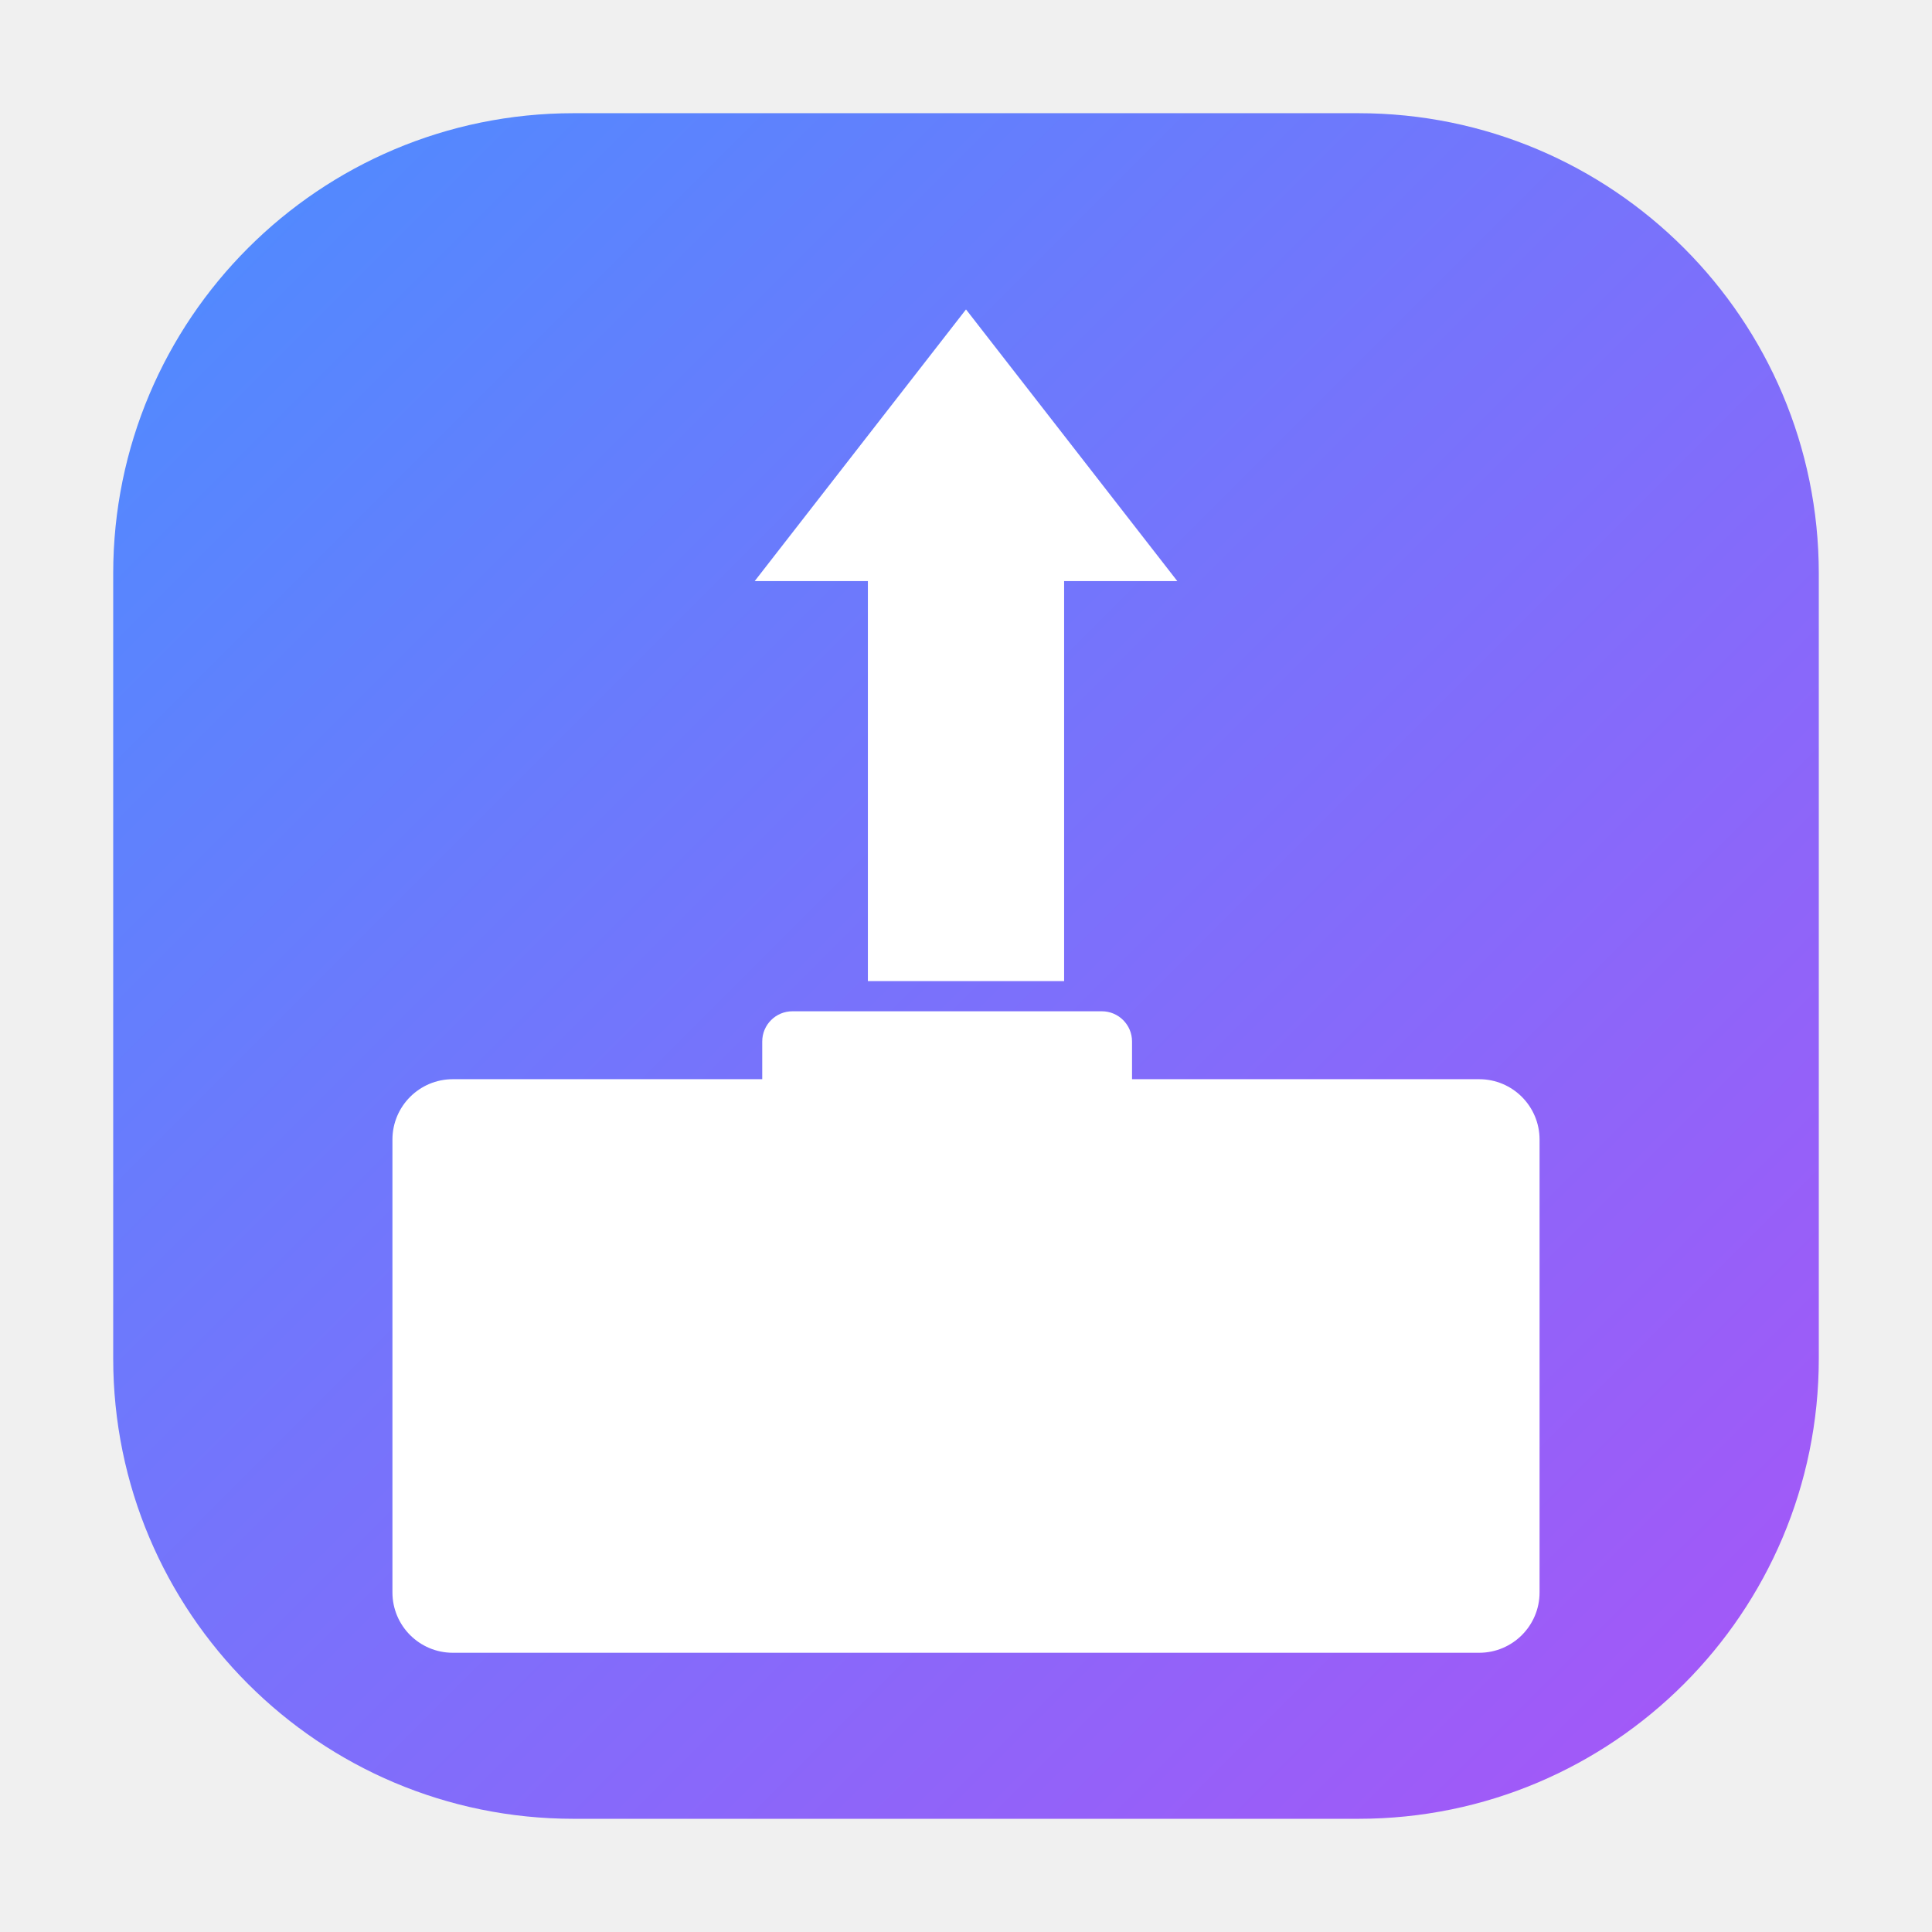
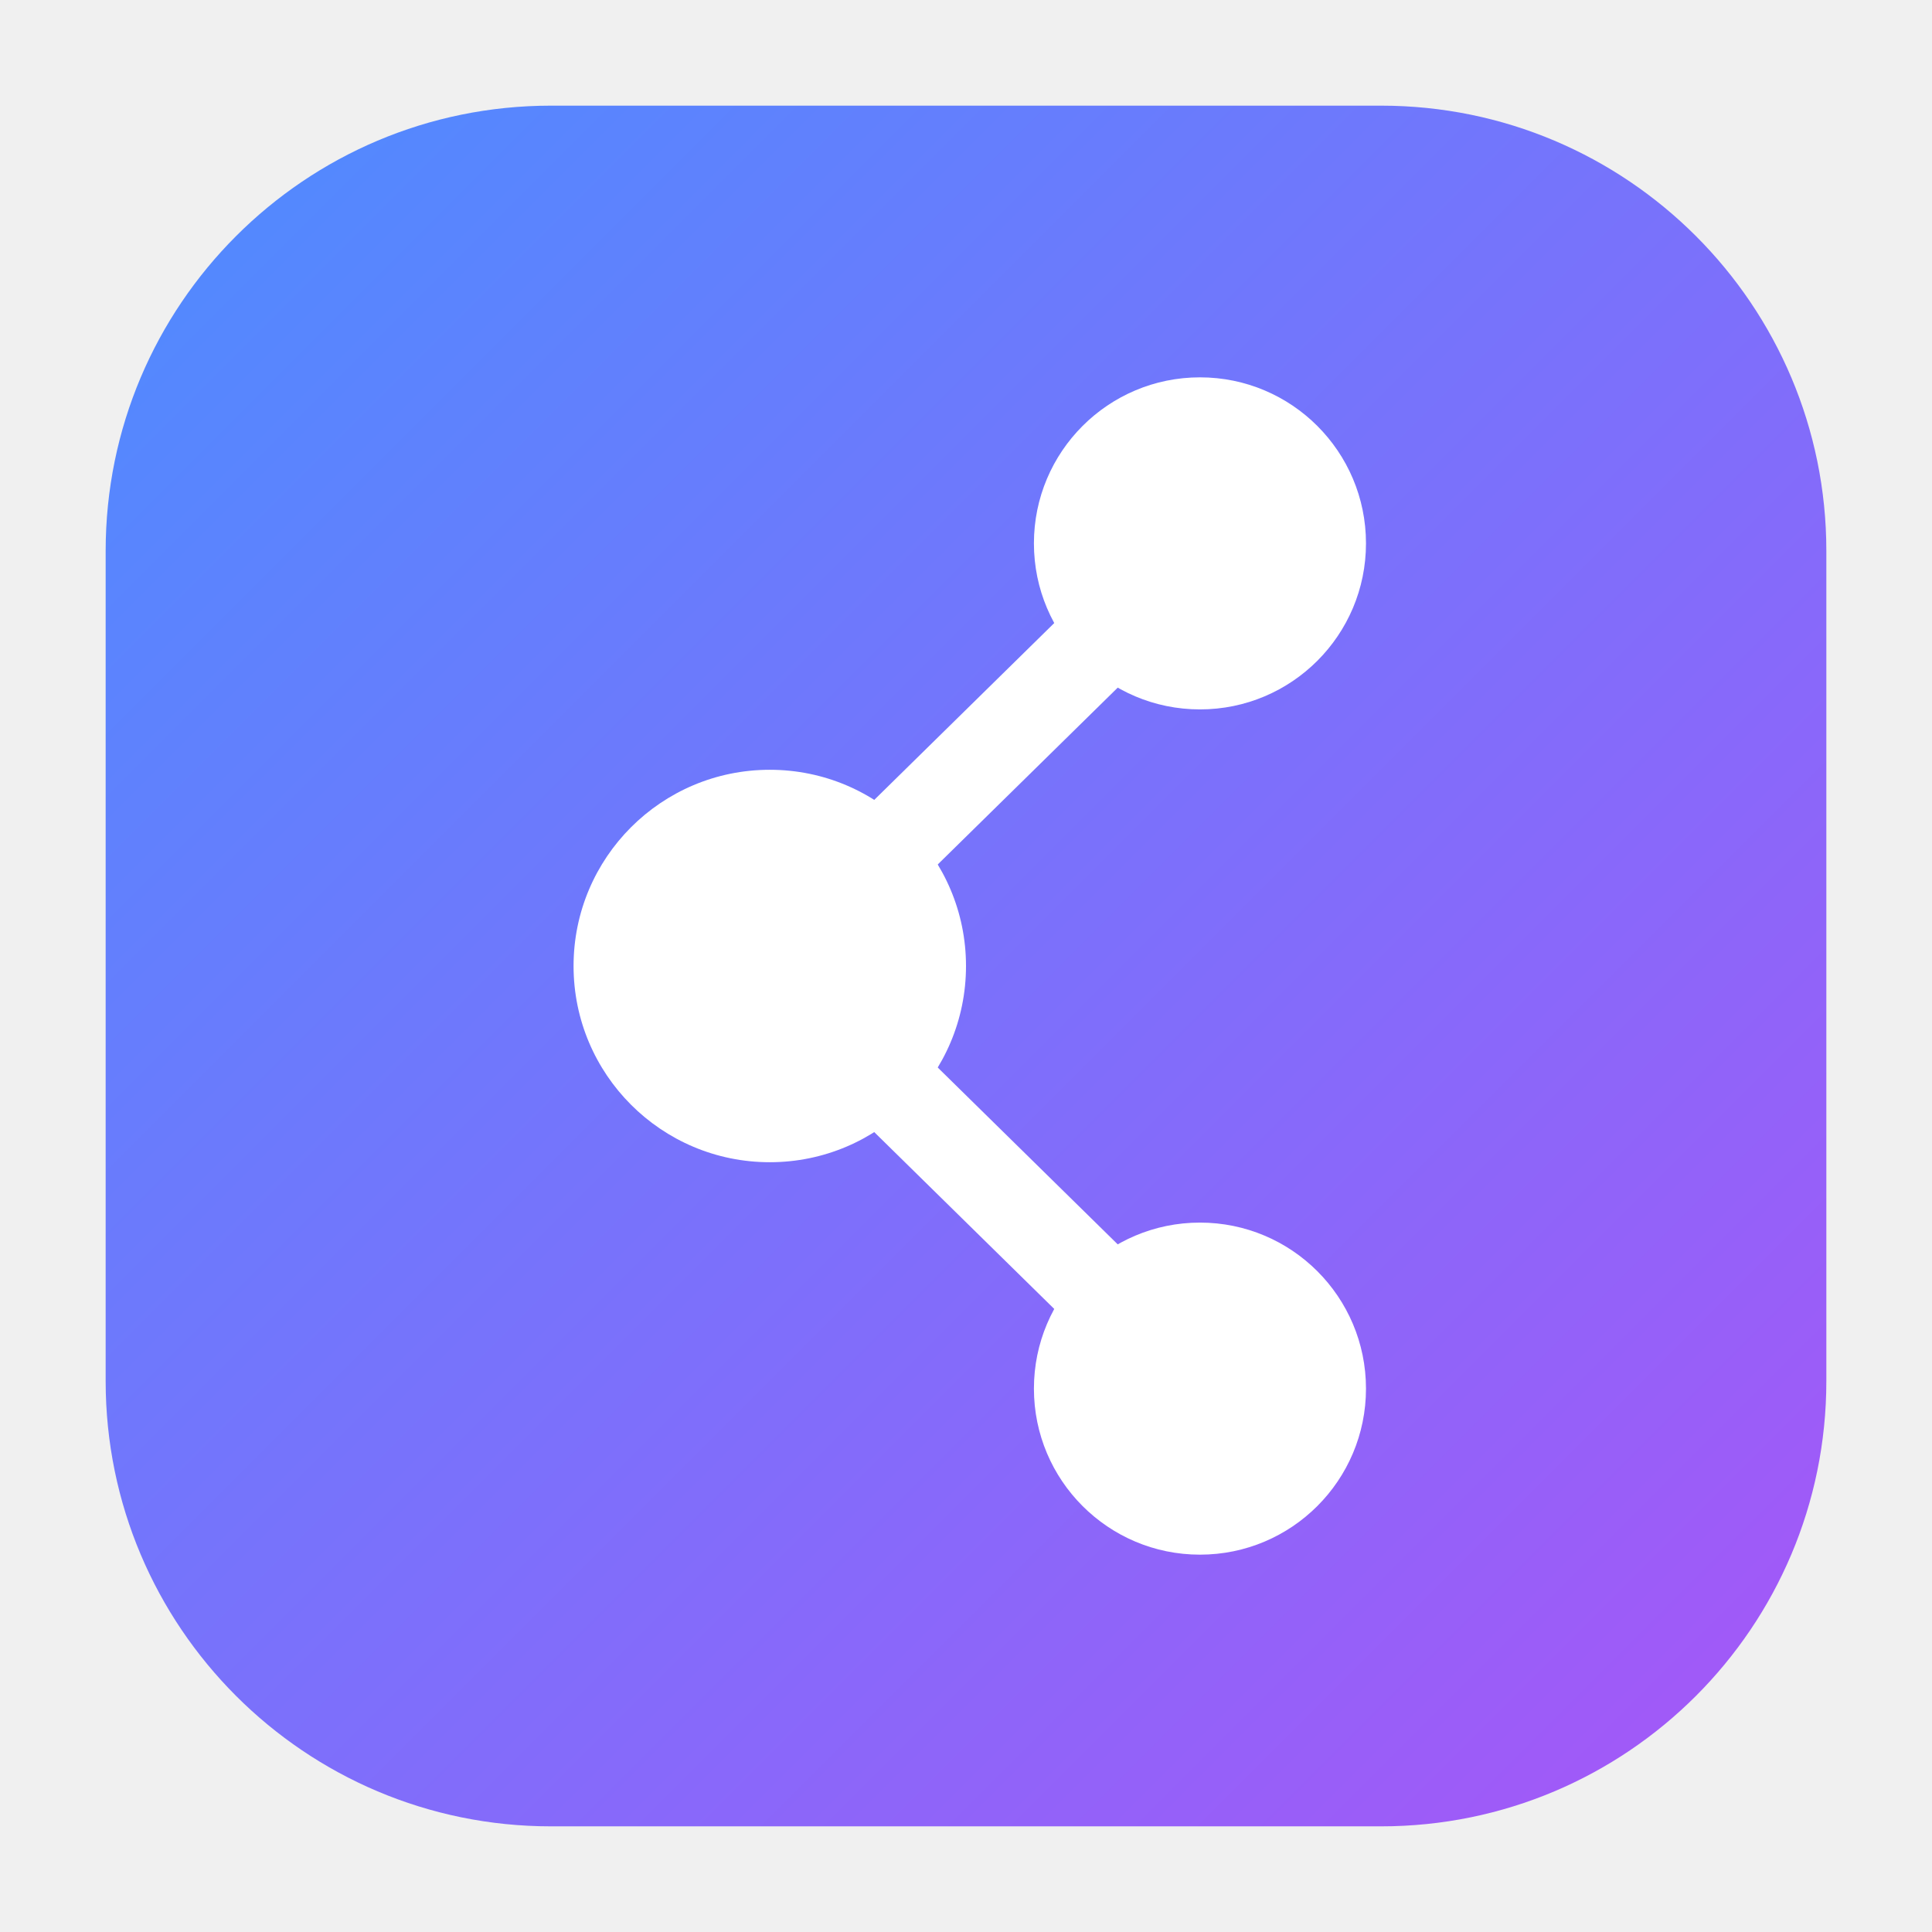
<svg xmlns="http://www.w3.org/2000/svg" viewBox="0 0 256 256" width="256" height="256">
  <defs>
    <linearGradient id="bg" x1="0%" y1="0%" x2="100%" y2="100%">
      <stop offset="0%" stop-color="#4C8DFF" />
      <stop offset="100%" stop-color="#A855F7" />
    </linearGradient>
  </defs>
-   <rect x="15" y="15" width="226" height="226" rx="61" fill="url(#bg)" />
-   <polygon points="128,41 156,77 100,77" fill="#FFFFFF" />
-   <rect x="115" y="70" width="26" height="60" fill="#FFFFFF" />
-   <path d="M 60 143 h 41 v -5 a 4 4 0 0 1 4 -4 h 41 a 4 4 0 0 1 4 4 v 5 h 46 a 8 8 0 0 1 8 8 v 60 a 8 8 0 0 1 -8 8 H 60 a 8 8 0 0 1 -8 -8 v -60 a 8 8 0 0 1 8 -8 z" fill="#FFFFFF" />
+   <rect x="14" y="14" width="228" height="228" rx="59" fill="url(#bg)" />
+   <line x1="102" y1="128" x2="159" y2="72" stroke="#FFFFFF" stroke-width="12" stroke-linecap="round" />
+   <line x1="102" y1="128" x2="159" y2="184" stroke="#FFFFFF" stroke-width="12" stroke-linecap="round" />
+   <circle cx="102" cy="128" r="26" fill="#FFFFFF" />
+   <circle cx="159" cy="72" r="22" fill="#FFFFFF" />
+   <circle cx="159" cy="184" r="22" fill="#FFFFFF" />
</svg>
